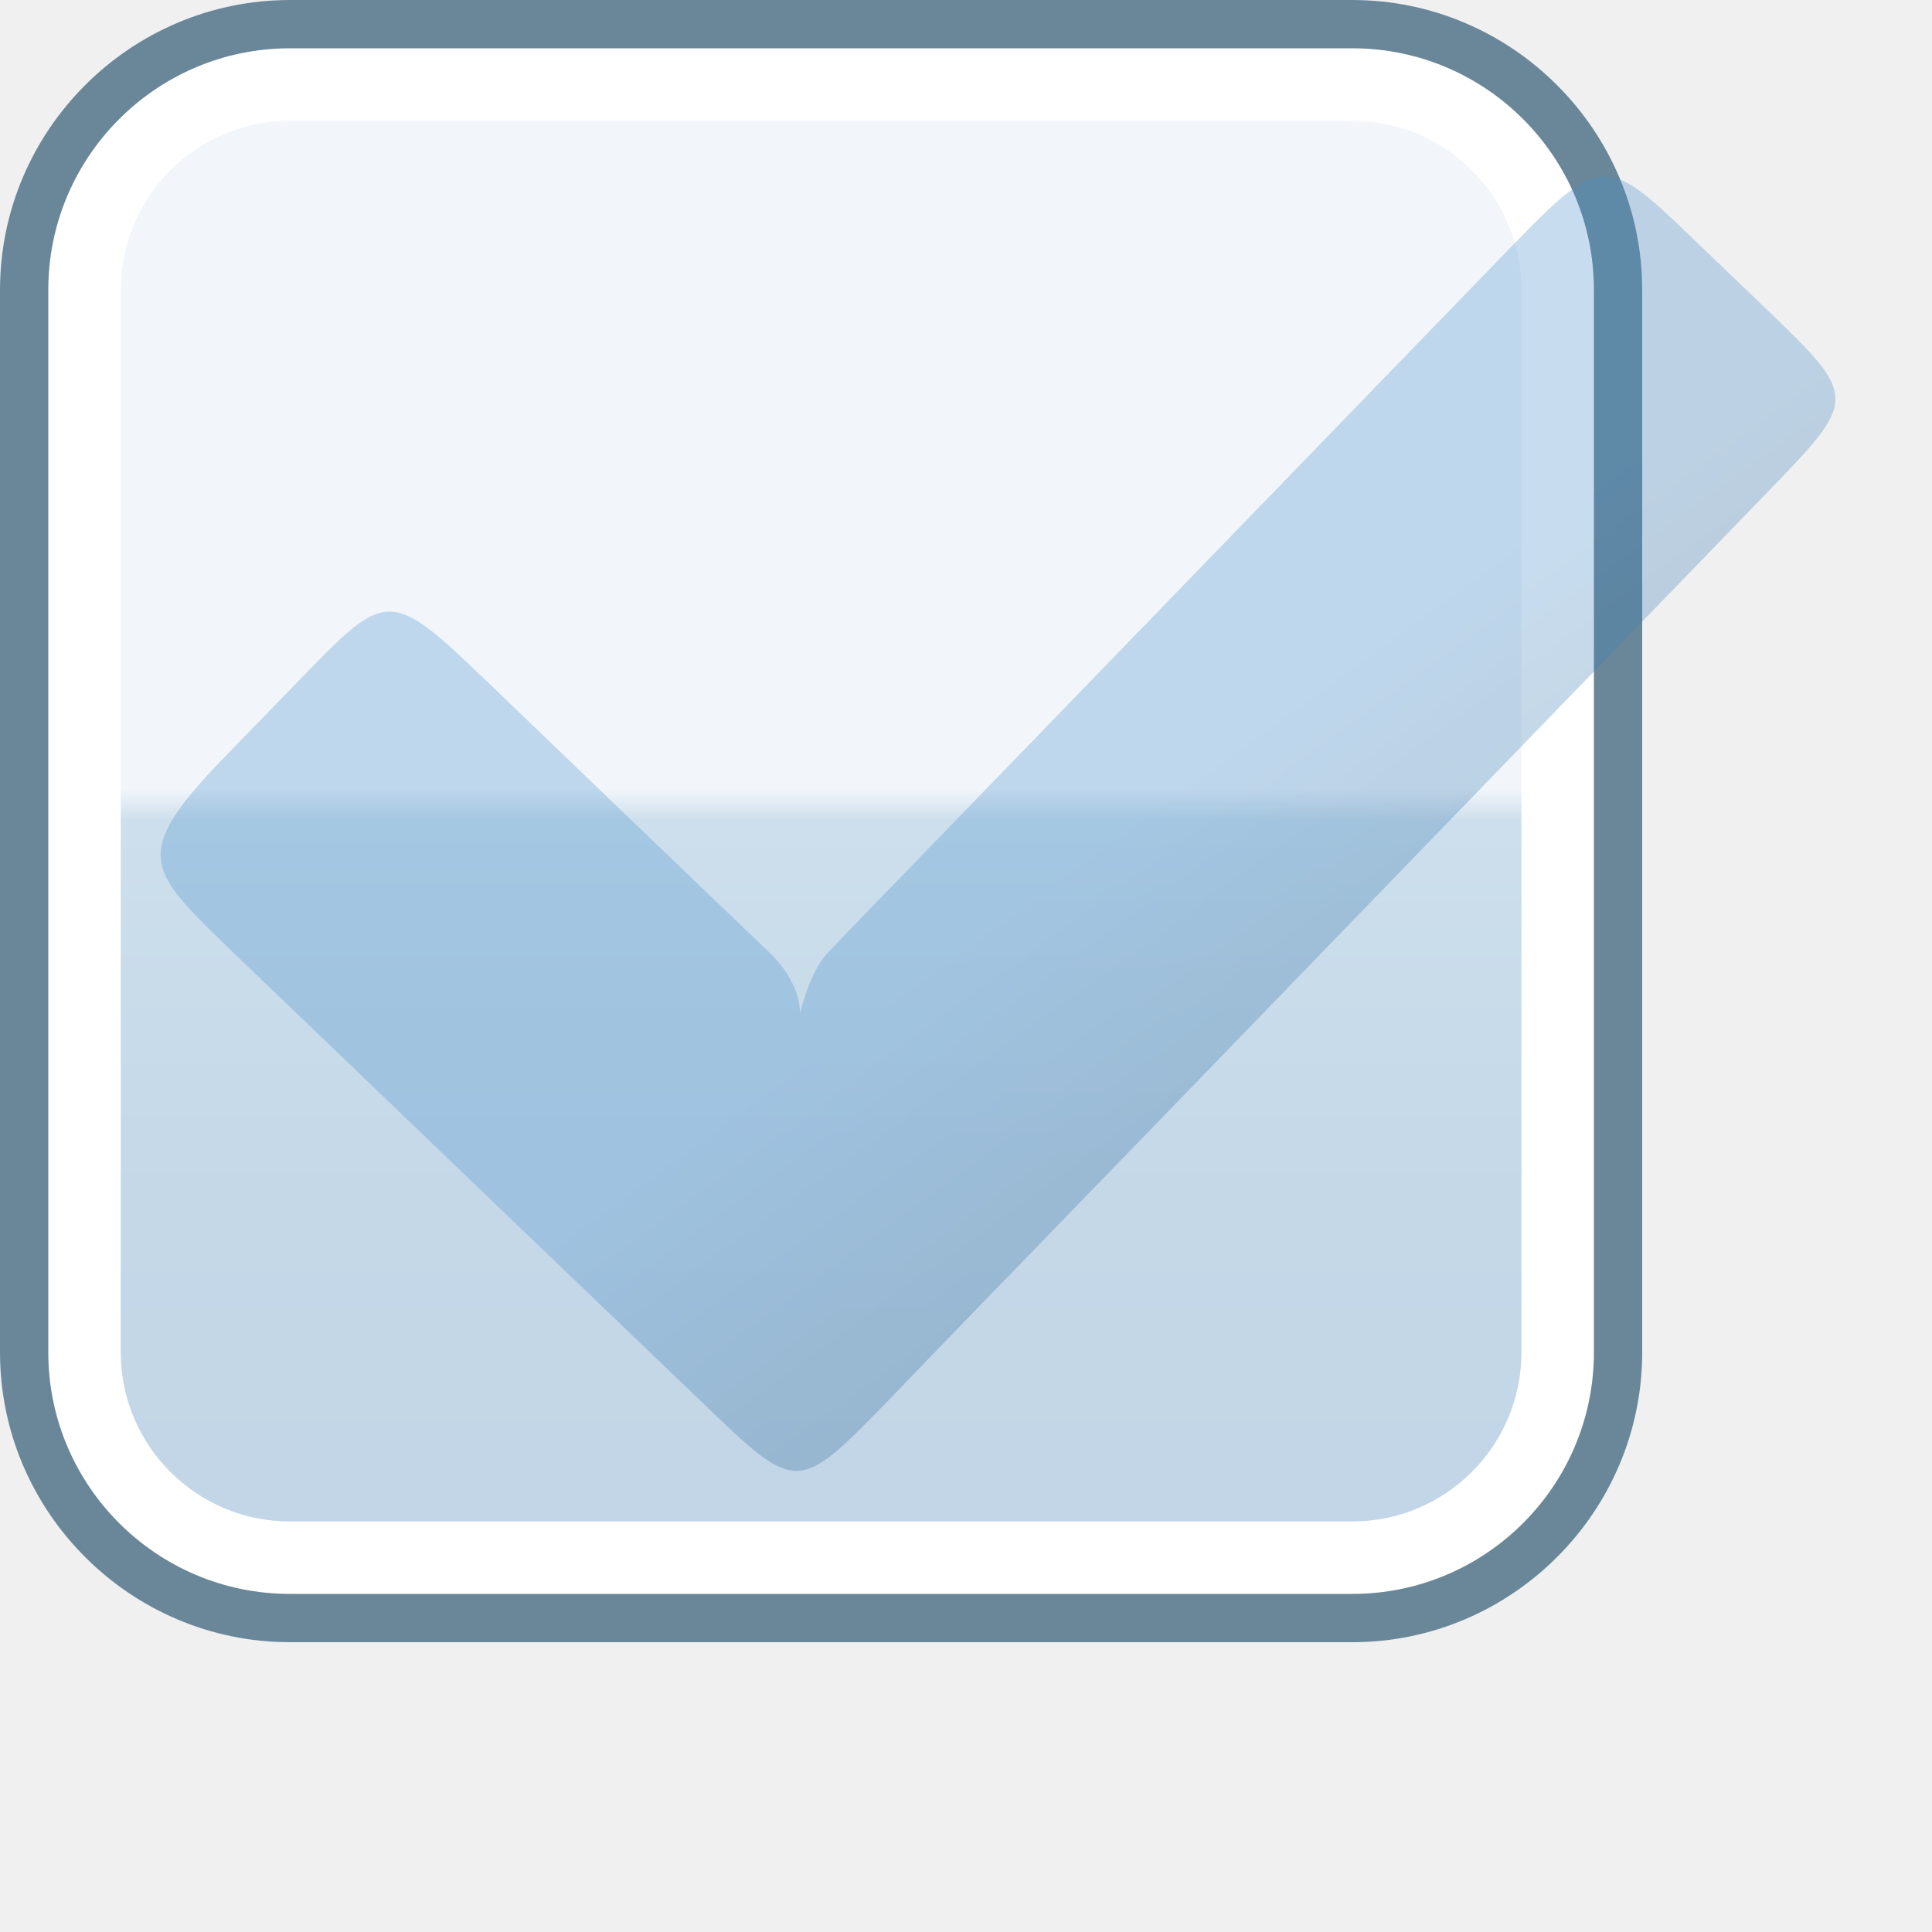
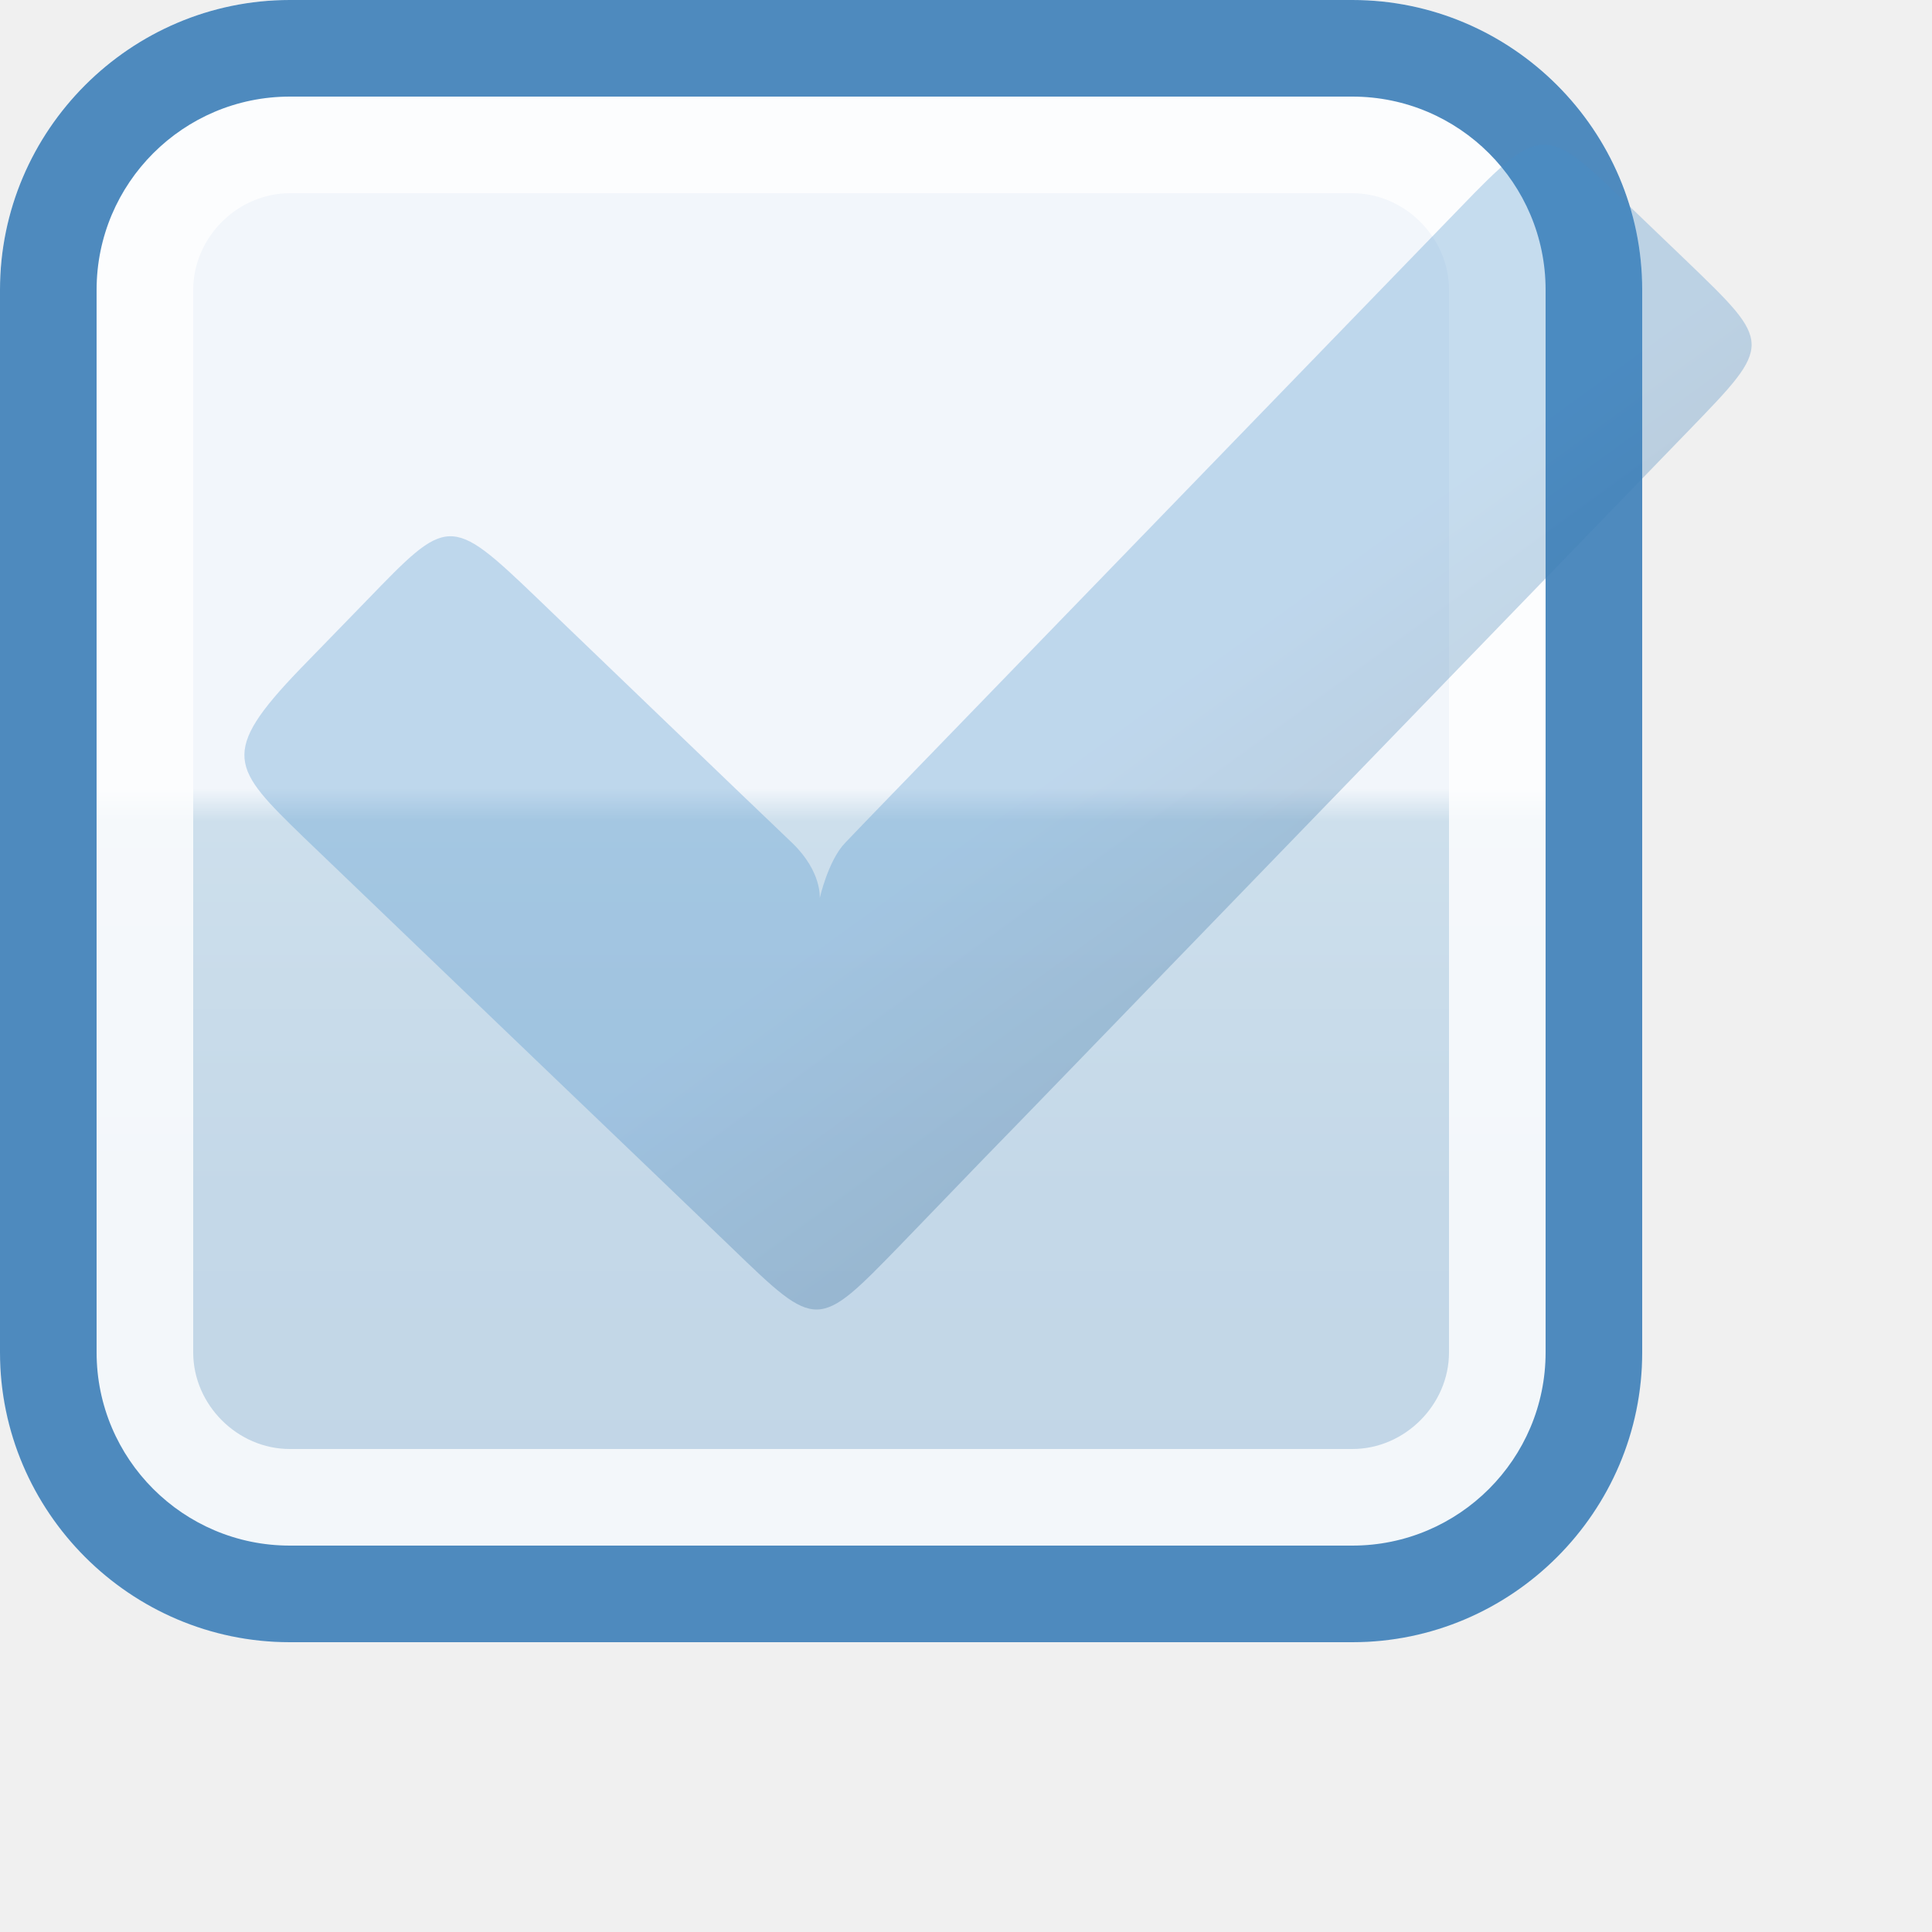
<svg xmlns="http://www.w3.org/2000/svg" version="1.1" x="0px" y="0px" width="20px" height="20px" viewBox="0 0 20 20" style="enable-background:new 0 0 20 20;" xml:space="preserve">
  <g id="checkbox-active">
    <g>
      <rect id="le_wrappier_102_" style="fill:none;" width="20" height="20" />
      <g>
        <g id="checkbox-2px-corner_28_">
          <linearGradient id="SVGID_1_" gradientUnits="userSpaceOnUse" x1="8.499" y1="0" x2="8.499" y2="17">
            <stop offset="0" style="stop-color:#F2F6FB" />
            <stop offset="0.48" style="stop-color:#F2F6FB" />
            <stop offset="0.5" style="stop-color:#CDDFEC" />
            <stop offset="0.729" style="stop-color:#C4D8E8" />
            <stop offset="1" style="stop-color:#C1D5E6" />
          </linearGradient>
          <path style="fill:url(#SVGID_1_);" d="M0,14c0,1.65,1.35,3,3,3h11c1.65,0,3-1.35,3-3V3c0-1.65-1.35-3-3-3H3C1.35,0,0,1.35,0,3      V14z" />
-           <g>
-             <path style="fill:#FFFFFF;" d="M14,1.25c0.965,0,1.75,0.785,1.75,1.75v11c0,0.965-0.785,1.75-1.75,1.75H3       c-0.965,0-1.75-0.785-1.75-1.75V3c0-0.965,0.785-1.75,1.75-1.75H14 M14,0H3C1.35,0,0,1.35,0,3v11c0,1.65,1.35,3,3,3h11       c1.65,0,3-1.35,3-3V3C17,1.35,15.65,0,14,0L14,0z" />
+           <g style="opacity:0.8;">
+             <path style="fill:#FFFFFF;" d="M14,2c0.542,0,1,0.458,1,1v11c0,0.542-0.458,1-1,1H3c-0.542,0-1-0.458-1-1V3       c0-0.542,0.458-1,1-1H14 M14,0H3C1.35,0,0,1.35,0,3v11c0,1.65,1.35,3,3,3h11c1.65,0,3-1.35,3-3V3C17,1.35,15.65,0,14,0L14,0z" />
          </g>
          <g>
-             <path style="fill:#6A8799;" d="M14,0.5c1.379,0,2.5,1.122,2.5,2.5v11c0,1.379-1.121,2.5-2.5,2.5H3c-1.378,0-2.5-1.121-2.5-2.5       V3c0-1.378,1.122-2.5,2.5-2.5H14 M14,0H3C1.35,0,0,1.35,0,3v11c0,1.65,1.35,3,3,3h11c1.65,0,3-1.35,3-3V3C17,1.35,15.65,0,14,0       L14,0z" />
+             <path style="fill:#4E8ABE;" d="M14,1c1.103,0,2,0.897,2,2v11c0,1.103-0.897,2-2,2H3c-1.103,0-2-0.897-2-2V3       c0-1.103,0.897-2,2-2H14 M14,0H3C1.35,0,0,1.35,0,3v11c0,1.65,1.35,3,3,3h11c1.65,0,3-1.35,3-3V3C17,1.35,15.65,0,14,0L14,0z" />
          </g>
        </g>
        <g id="checked-indicator_31_" style="opacity:0.3;">
-           <linearGradient id="SVGID_2_" gradientUnits="userSpaceOnUse" x1="23.382" y1="1123.811" x2="23.97" y2="1120.474" gradientTransform="matrix(0.6947 -0.7193 0.7205 0.6934 -812.1848 -751.2178)">
+           <linearGradient id="SVGID_2_" gradientUnits="userSpaceOnUse" x1="24.057" y1="1122.682" x2="24.586" y2="1119.679" gradientTransform="matrix(0.6947 -0.7193 0.7205 0.6934 -812.1848 -751.2178)">
            <stop offset="0" style="stop-color:#336B9A" />
            <stop offset="1" style="stop-color:#448CCA" />
          </linearGradient>
-           <path style="fill:url(#SVGID_2_);" d="M8.281,10.494c0,0,0.027-0.299-0.31-0.628C7.63,9.543,5.014,7.028,5.014,7.028      C4.025,6.08,4,6.106,3.074,7.066L2.305,7.857C1.367,8.832,1.525,8.998,2.34,9.789l1.972,1.892      c0.541,0.521,1.431,1.372,1.973,1.893l0.987,0.946c0.983,0.949,0.983,0.945,1.936-0.035l0.948-0.983      c0.525-0.538,1.377-1.421,1.903-1.962l6.233-6.44c0.95-0.981,0.95-0.981-0.036-1.929l-0.678-0.65      c-0.941-0.908-0.984-0.952-1.937,0.037L9.408,8.994c0,0-0.643,0.662-0.833,0.863C8.378,10.059,8.281,10.494,8.281,10.494z" />
+           <path style="fill:url(#SVGID_2_);" d="M8.486,9.297c0,0,0.024-0.269-0.279-0.565C7.9,8.441,5.546,6.178,5.546,6.178      C4.656,5.325,4.634,5.349,3.8,6.212L3.108,6.924C2.263,7.801,2.406,7.951,3.139,8.663l1.775,1.703      C5.4,10.833,6.202,11.6,6.69,12.068l0.888,0.852c0.884,0.854,0.884,0.852,1.742-0.031l0.854-0.885      c0.473-0.484,1.239-1.279,1.712-1.766l5.61-5.796c0.854-0.883,0.854-0.883-0.032-1.736l-0.61-0.585      c-0.847-0.817-0.886-0.857-1.743,0.034L9.5,7.947c0,0-0.578,0.596-0.75,0.777C8.574,8.905,8.486,9.297,8.486,9.297z" />
        </g>
      </g>
    </g>
  </g>
  <g id="Layer_1">
</g>
</svg>
